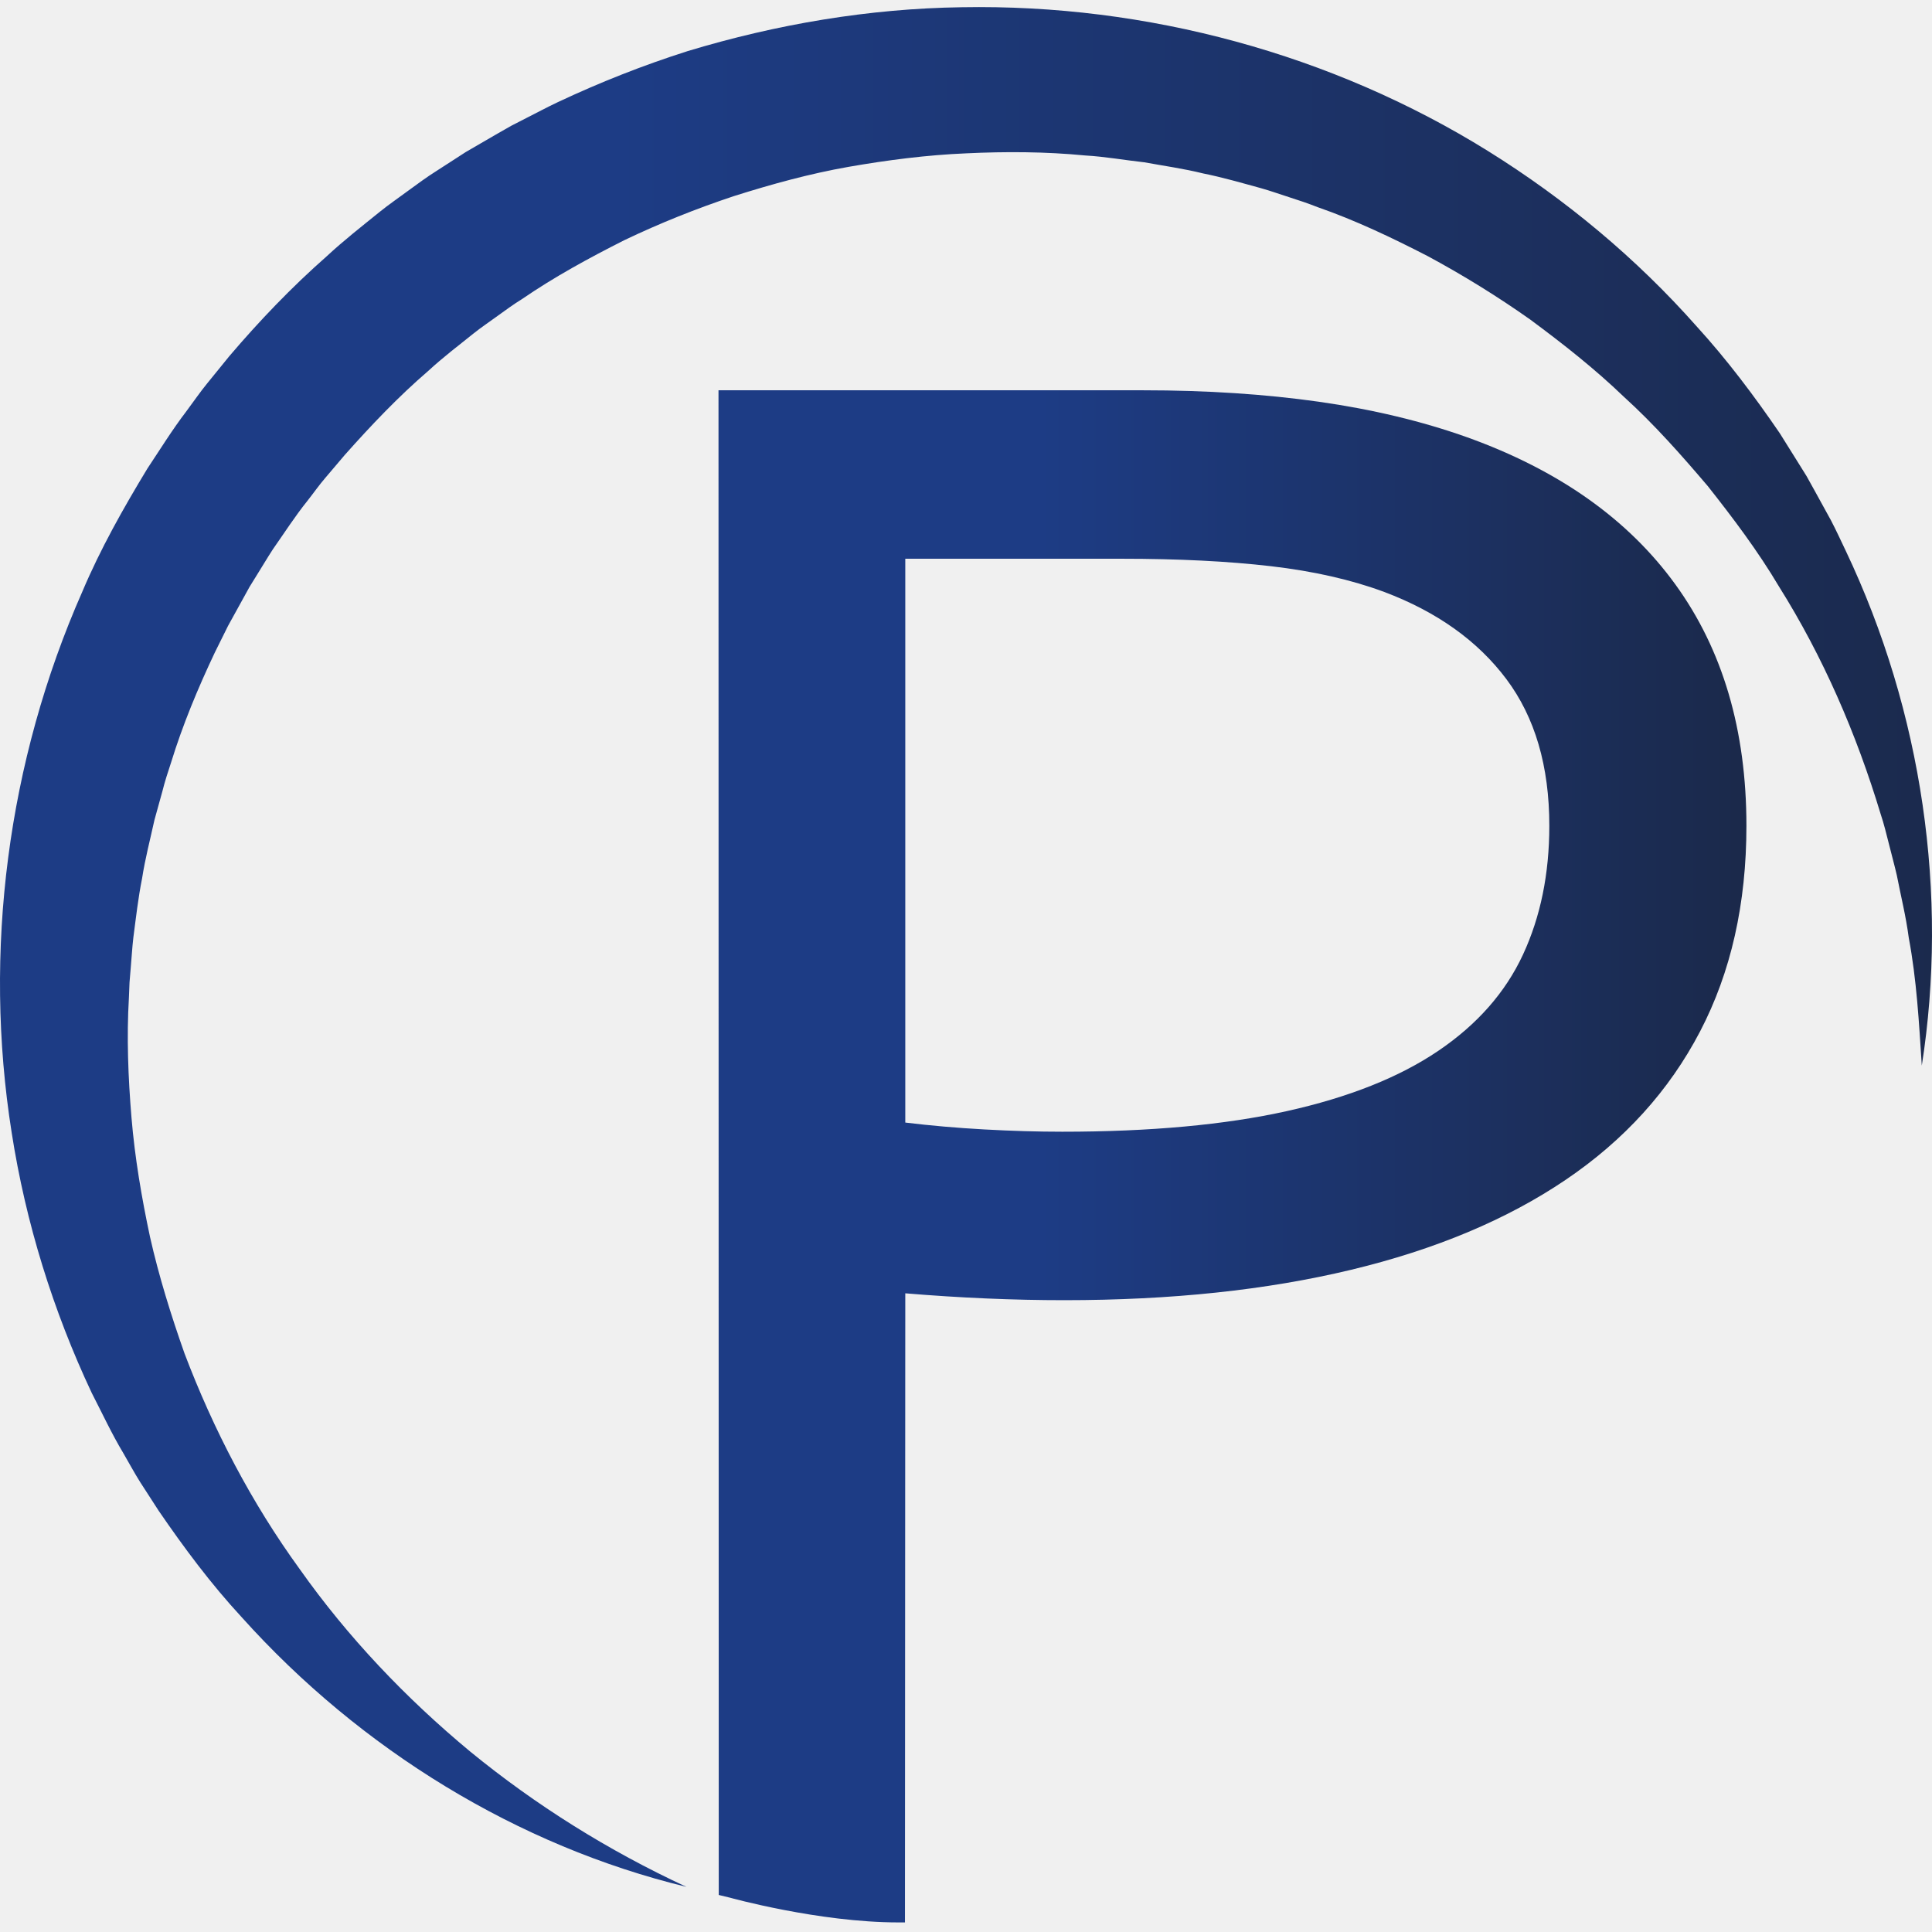
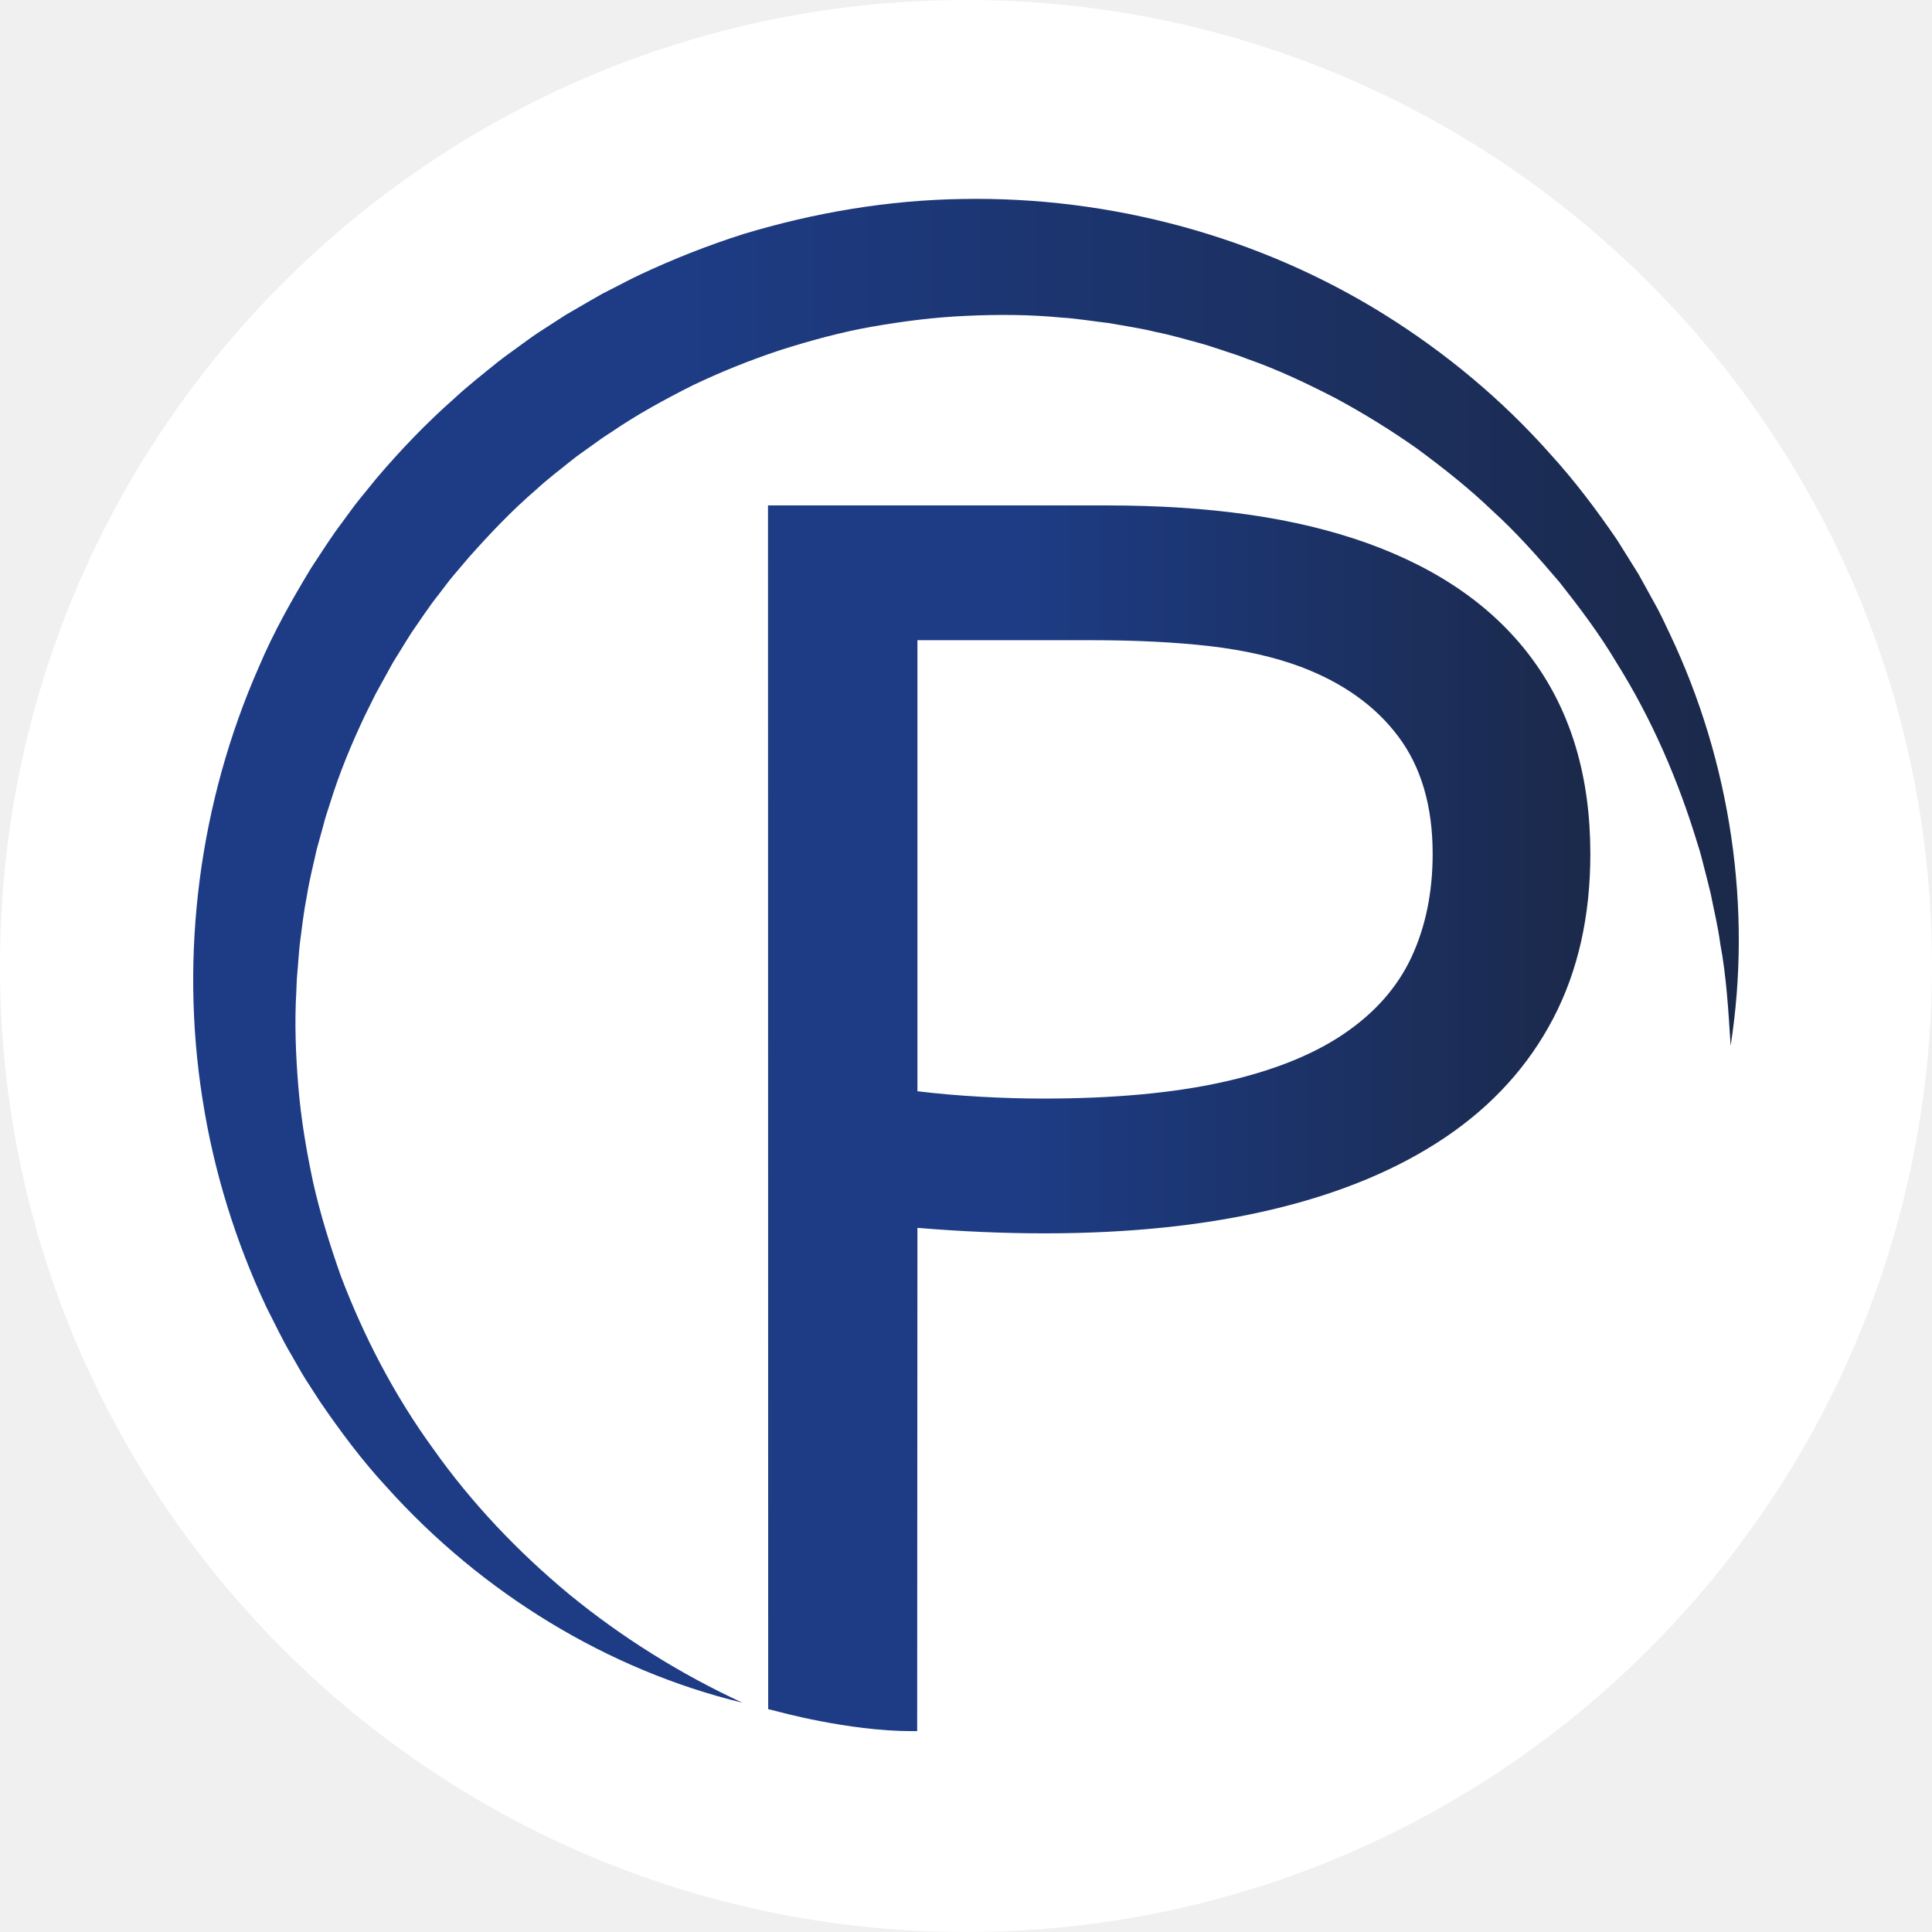
- <svg xmlns="http://www.w3.org/2000/svg" id="svg4199" version="1.1" xml:space="preserve" width="250" height="250" viewBox="0 0 250 250">
-   <defs id="defs4203">
-     <clipPath clipPathUnits="userSpaceOnUse" id="clipPath4261">
-       <path d="m 939.945,886.371 c 26.18,-3.18 53.543,-5.562 82.095,-7.141 28.56,-1.589 55.52,-2.371 80.91,-2.371 91.21,0 168.95,7.141 233.21,21.411 64.25,14.281 116.6,35.101 157.05,62.48 40.46,27.359 69.8,60.67 88.05,99.94 18.23,39.26 27.37,83.88 27.37,133.85 0,61.88 -14.87,112.63 -44.62,152.3 -29.74,39.65 -71.99,69.8 -126.71,90.43 -34.13,12.68 -73.39,21.61 -117.8,26.77 -44.43,5.15 -95.99,7.73 -154.68,7.73 l -224.875,0 0,-585.399 z M 932.789,55.891 c -82.68,0 -175.355,25.801 -174.695,25.641 l -11.832,2.859 -0.258,1562.289 440.946,0 c 65.76,0 126.56,-3.98 182.43,-11.9 55.85,-7.94 107.15,-20.23 153.89,-36.88 95.09,-34.12 167.2,-85.08 216.31,-152.9 49.12,-67.82 73.7,-151.31 73.7,-250.46 0,-80.9 -16.04,-152.11 -48.13,-213.571 -32.09,-61.481 -78.63,-112.848 -139.62,-154.09 -61,-41.25 -135.25,-72.379 -222.79,-93.399 -87.51,-21.031 -186.73,-31.531 -297.63,-31.531 -53.08,0 -108.126,2.379 -165.165,7.133 L 939.609,55.898" id="path4263" />
-     </clipPath>
-     <linearGradient x1="0" y1="0" x2="1" y2="0" gradientUnits="userSpaceOnUse" gradientTransform="matrix(1067.28,0,0,-1067.28,746.003,851.28)" spreadMethod="pad" id="linearGradient4265">
-       <stop style="stop-opacity:1;stop-color:#1d3c85" offset="0" id="stop4267" />
-       <stop style="stop-opacity:1;stop-color:#1d3c85" offset="0.314" id="stop4269" />
-       <stop style="stop-opacity:1;stop-color:#1b294a" offset="1" id="stop4271" />
-     </linearGradient>
-     <clipPath clipPathUnits="userSpaceOnUse" id="clipPath4279">
-       <path d="m 712.715,92.82 c -174.453,42.258 -337.957,141.981 -462,280.219 -31.586,34.16 -59.512,71.652 -85.953,110.25 l -19.074,29.52 c -6.262,9.91 -11.77,20.261 -17.696,30.402 -12.097,20.16 -21.941,41.5 -32.754,62.449 -40.09,85.18 -68.516,176.442 -83.133,270.36 -29.762,187.72 -4.406,385.39 73.379,561.61 18.77,44.39 42.504,86.46 67.481,127.67 13.332,20.06 26.023,40.61 40.672,59.77 7.226,9.64 14,19.65 21.648,28.97 l 22.801,28.06 c 31.25,36.69 64.644,71.6 100.875,103.49 17.668,16.45 36.711,31.31 55.484,46.5 9.383,7.59 19.399,14.37 29.086,21.59 9.762,7.11 19.457,14.32 29.692,20.75 l 30.445,19.66 31.348,18.2 15.726,8.98 16.125,8.28 c 10.781,5.44 21.426,11.17 32.344,16.32 43.73,20.56 88.715,38.33 134.719,52.96 92.367,27.94 188.273,44.19 284.511,45.56 192.299,3.48 384.829,-48.75 546.509,-149.28 80.74,-50.27 154.18,-111.49 216.54,-181.94 31.7,-34.74 59.96,-72.42 86.36,-111 l 18.61,-29.76 9.26,-14.85 8.51,-15.32 16.84,-30.63 c 5.38,-10.32 10.24,-20.92 15.25,-31.41 79.88,-168.06 106.8,-357.58 79.05,-534.688 -2.91,44.797 -5.33,89.158 -13.54,132.758 -2.84,21.88 -8.22,43.39 -12.4,64.89 -2.46,10.71 -5.44,21.3 -8.05,31.92 -2.72,10.61 -5.23,21.23 -8.73,31.61 -25.26,83.64 -59.94,163.57 -105.56,236.22 -21.85,36.84 -47.65,71.05 -73.97,104.34 -27.57,32.39 -55.64,64.16 -87,92.59 -30.44,29.31 -63.7,55.39 -97.38,80.33 -34.3,24.2 -69.92,46.21 -106.64,65.96 -37.07,19.07 -74.69,37.02 -113.94,50.67 -9.64,3.8 -19.47,7.14 -29.36,10.26 -9.88,3.12 -19.61,6.7 -29.59,9.47 -19.99,5.47 -39.85,11.26 -60.16,15.33 -20.06,4.98 -40.59,7.81 -60.88,11.52 -20.53,2.27 -40.85,5.94 -61.46,7.11 -41.05,3.97 -82.35,4.17 -123.41,2.21 -41.097,-1.71 -81.929,-7.01 -122.327,-14.04 -40.434,-7.12 -80.039,-18.05 -119.051,-30.39 -38.859,-12.93 -76.91,-28.13 -113.813,-45.8 -36.488,-18.42 -72.488,-37.99 -106.214,-61.16 -8.731,-5.34 -16.95,-11.43 -25.25,-17.4 -8.231,-6.07 -16.801,-11.68 -24.778,-18.09 -15.953,-12.8 -32.262,-25.19 -47.312,-39.11 -31.075,-26.72 -59.367,-56.57 -86.59,-87.18 l -19.902,-23.44 c -6.711,-7.76 -12.559,-16.19 -18.903,-24.24 -12.879,-15.99 -23.91,-33.28 -35.703,-50.07 -5.609,-8.57 -10.801,-17.42 -16.25,-26.11 l -8.094,-13.08 -7.429,-13.48 -14.871,-26.95 -13.692,-27.59 c -17.582,-37.1 -33.461,-75.2 -45.574,-114.6 -3.266,-9.78 -6.434,-19.59 -8.93,-29.6 l -8.254,-29.83 c -4.41,-20.16 -9.687,-40.19 -12.84,-60.64 -4.074,-20.31 -6.367,-40.89 -9.066,-61.46 -1.215,-10.29 -1.754,-20.65 -2.68,-30.99 l -1.289,-15.52 -0.629,-15.55 c -2.461,-41.521 -0.789,-83.232 2.657,-124.81 3.464,-41.64 10.496,-82.949 19.25,-123.992 9.25,-40.969 21.773,-81.156 35.836,-120.988 29.949,-78.871 69.468,-154.961 119.906,-224.32 49.547,-70.051 109.625,-133.399 176.871,-189.129 67.629,-55.309 143,-102.641 224.336,-140.321 z" id="path4281" />
-     </clipPath>
-     <linearGradient x1="0" y1="0" x2="1" y2="0" gradientUnits="userSpaceOnUse" gradientTransform="matrix(2090.51,0,0,-2090.51,-13.3796,1068.68)" spreadMethod="pad" id="linearGradient4283">
-       <stop style="stop-opacity:1;stop-color:#1d3c85" offset="0" id="stop4285" />
-       <stop style="stop-opacity:1;stop-color:#1d3c85" offset="0.314" id="stop4287" />
-       <stop style="stop-opacity:1;stop-color:#1b294a" offset="1" id="stop4289" />
+ <svg xmlns="http://www.w3.org/2000/svg" viewBox="0 0 250 250">
+   <defs>
+     <linearGradient id="g" x1="0" x2="1">
+       <stop offset=".31" stop-color="#1d3c85" />
+       <stop offset="1" stop-color="#1b294a" />
    </linearGradient>
  </defs>
-   <g id="g4207" transform="matrix(1.25,0,0,-1.25,1.0279046e-4,256.6621)">
-     <g id="g4209" transform="matrix(0.1,0,0,0.1,-0.2981567,0.4371736)">
-       <g id="g4257" transform="matrix(0.9970273,0,0,0.9970273,2.981567,3.118188)">
-         <g id="g4259" clip-path="url(#clipPath4261)">
-           <path d="m 939.945,886.371 c 26.18,-3.18 53.543,-5.562 82.095,-7.141 28.56,-1.589 55.52,-2.371 80.91,-2.371 91.21,0 168.95,7.141 233.21,21.411 64.25,14.281 116.6,35.101 157.05,62.48 40.46,27.359 69.8,60.67 88.05,99.94 18.23,39.26 27.37,83.88 27.37,133.85 0,61.88 -14.87,112.63 -44.62,152.3 -29.74,39.65 -71.99,69.8 -126.71,90.43 -34.13,12.68 -73.39,21.61 -117.8,26.77 -44.43,5.15 -95.99,7.73 -154.68,7.73 l -224.875,0 0,-585.399 z M 932.789,55.891 c -82.68,0 -175.355,25.801 -174.695,25.641 l -11.832,2.859 -0.258,1562.289 440.946,0 c 65.76,0 126.56,-3.98 182.43,-11.9 55.85,-7.94 107.15,-20.23 153.89,-36.88 95.09,-34.12 167.2,-85.08 216.31,-152.9 49.12,-67.82 73.7,-151.31 73.7,-250.46 0,-80.9 -16.04,-152.11 -48.13,-213.571 -32.09,-61.481 -78.63,-112.848 -139.62,-154.09 -61,-41.25 -135.25,-72.379 -222.79,-93.399 -87.51,-21.031 -186.73,-31.531 -297.63,-31.531 -53.08,0 -108.126,2.379 -165.165,7.133 L 939.609,55.898" style="fill:url(#linearGradient4265);fill-opacity:1;fill-rule:nonzero;stroke:none" id="path4273" />
-         </g>
-       </g>
-       <g id="g4275" transform="matrix(0.9970273,0,0,0.9970273,2.981567,3.118188)">
-         <g id="g4277" clip-path="url(#clipPath4279)">
-           <path d="m 712.715,92.82 c -174.453,42.258 -337.957,141.981 -462,280.219 -31.586,34.16 -59.512,71.652 -85.953,110.25 l -19.074,29.52 c -6.262,9.91 -11.77,20.261 -17.696,30.402 -12.097,20.16 -21.941,41.5 -32.754,62.449 -40.09,85.18 -68.516,176.442 -83.133,270.36 -29.762,187.72 -4.406,385.39 73.379,561.61 18.77,44.39 42.504,86.46 67.481,127.67 13.332,20.06 26.023,40.61 40.672,59.77 7.226,9.64 14,19.65 21.648,28.97 l 22.801,28.06 c 31.25,36.69 64.644,71.6 100.875,103.49 17.668,16.45 36.711,31.31 55.484,46.5 9.383,7.59 19.399,14.37 29.086,21.59 9.762,7.11 19.457,14.32 29.692,20.75 l 30.445,19.66 31.348,18.2 15.726,8.98 16.125,8.28 c 10.781,5.44 21.426,11.17 32.344,16.32 43.73,20.56 88.715,38.33 134.719,52.96 92.367,27.94 188.273,44.19 284.511,45.56 192.299,3.48 384.829,-48.75 546.509,-149.28 80.74,-50.27 154.18,-111.49 216.54,-181.94 31.7,-34.74 59.96,-72.42 86.36,-111 l 18.61,-29.76 9.26,-14.85 8.51,-15.32 16.84,-30.63 c 5.38,-10.32 10.24,-20.92 15.25,-31.41 79.88,-168.06 106.8,-357.58 79.05,-534.688 -2.91,44.797 -5.33,89.158 -13.54,132.758 -2.84,21.88 -8.22,43.39 -12.4,64.89 -2.46,10.71 -5.44,21.3 -8.05,31.92 -2.72,10.61 -5.23,21.23 -8.73,31.61 -25.26,83.64 -59.94,163.57 -105.56,236.22 -21.85,36.84 -47.65,71.05 -73.97,104.34 -27.57,32.39 -55.64,64.16 -87,92.59 -30.44,29.31 -63.7,55.39 -97.38,80.33 -34.3,24.2 -69.92,46.21 -106.64,65.96 -37.07,19.07 -74.69,37.02 -113.94,50.67 -9.64,3.8 -19.47,7.14 -29.36,10.26 -9.88,3.12 -19.61,6.7 -29.59,9.47 -19.99,5.47 -39.85,11.26 -60.16,15.33 -20.06,4.98 -40.59,7.81 -60.88,11.52 -20.53,2.27 -40.85,5.94 -61.46,7.11 -41.05,3.97 -82.35,4.17 -123.41,2.21 -41.097,-1.71 -81.929,-7.01 -122.327,-14.04 -40.434,-7.12 -80.039,-18.05 -119.051,-30.39 -38.859,-12.93 -76.91,-28.13 -113.813,-45.8 -36.488,-18.42 -72.488,-37.99 -106.214,-61.16 -8.731,-5.34 -16.95,-11.43 -25.25,-17.4 -8.231,-6.07 -16.801,-11.68 -24.778,-18.09 -15.953,-12.8 -32.262,-25.19 -47.312,-39.11 -31.075,-26.72 -59.367,-56.57 -86.59,-87.18 l -19.902,-23.44 c -6.711,-7.76 -12.559,-16.19 -18.903,-24.24 -12.879,-15.99 -23.91,-33.28 -35.703,-50.07 -5.609,-8.57 -10.801,-17.42 -16.25,-26.11 l -8.094,-13.08 -7.429,-13.48 -14.871,-26.95 -13.692,-27.59 c -17.582,-37.1 -33.461,-75.2 -45.574,-114.6 -3.266,-9.78 -6.434,-19.59 -8.93,-29.6 l -8.254,-29.83 c -4.41,-20.16 -9.687,-40.19 -12.84,-60.64 -4.074,-20.31 -6.367,-40.89 -9.066,-61.46 -1.215,-10.29 -1.754,-20.65 -2.68,-30.99 l -1.289,-15.52 -0.629,-15.55 c -2.461,-41.521 -0.789,-83.232 2.657,-124.81 3.464,-41.64 10.496,-82.949 19.25,-123.992 9.25,-40.969 21.773,-81.156 35.836,-120.988 29.949,-78.871 69.468,-154.961 119.906,-224.32 49.547,-70.051 109.625,-133.399 176.871,-189.129 67.629,-55.309 143,-102.641 224.336,-140.321" style="fill:url(#linearGradient4283);fill-opacity:1;fill-rule:nonzero;stroke:none" id="path4291" />
+   <circle cx="125" cy="125" r="125" fill="#fff" />
+   <g transform="translate(125 125) scale(0.8) translate(-125 -125)">
+     <g transform="matrix(1.25,0,0,-1.25,0,256.6621)">
+       <g transform="matrix(0.1,0,0,0.1,-0.2981567,0.4371736)">
+         <g transform="matrix(0.9970273,0,0,0.9970273,2.981567,3.118188)" fill="url(#g)">
+           <path d="m 939.945,886.371 c 26.18,-3.18 53.543,-5.562 82.095,-7.141 28.56,-1.589 55.52,-2.371 80.91,-2.371 91.21,0 168.95,7.141 233.21,21.411 64.25,14.281 116.6,35.101 157.05,62.48 40.46,27.359 69.8,60.67 88.05,99.94 18.23,39.26 27.37,83.88 27.37,133.85 0,61.88 -14.87,112.63 -44.62,152.3 -29.74,39.65 -71.99,69.8 -126.71,90.43 -34.13,12.68 -73.39,21.61 -117.8,26.77 -44.43,5.15 -95.99,7.73 -154.68,7.73 l -224.875,0 0,-585.399 z M 932.789,55.891 c -82.68,0 -175.355,25.801 -174.695,25.641 l -11.832,2.859 -0.258,1562.289 440.946,0 c 65.76,0 126.56,-3.98 182.43,-11.9 55.85,-7.94 107.15,-20.23 153.89,-36.88 95.09,-34.12 167.2,-85.08 216.31,-152.9 49.12,-67.82 73.7,-151.31 73.7,-250.46 0,-80.9 -16.04,-152.11 -48.13,-213.571 -32.09,-61.481 -78.63,-112.848 -139.62,-154.09 -61,-41.25 -135.25,-72.379 -222.79,-93.399 -87.51,-21.031 -186.73,-31.531 -297.63,-31.531 -53.08,0 -108.126,2.379 -165.165,7.133 L 939.609,55.898" />
+           <path d="m 712.715,92.82 c -174.453,42.258 -337.957,141.981 -462,280.219 -31.586,34.16 -59.512,71.652 -85.953,110.25 l -19.074,29.52 c -6.262,9.91 -11.77,20.261 -17.696,30.402 -12.097,20.16 -21.941,41.5 -32.754,62.449 -40.09,85.18 -68.516,176.442 -83.133,270.36 -29.762,187.72 -4.406,385.39 73.379,561.61 18.77,44.39 42.504,86.46 67.481,127.67 13.332,20.06 26.023,40.61 40.672,59.77 7.226,9.64 14,19.65 21.648,28.97 l 22.801,28.06 c 31.25,36.69 64.644,71.6 100.875,103.49 17.668,16.45 36.711,31.31 55.484,46.5 9.383,7.59 19.399,14.37 29.086,21.59 9.762,7.11 19.457,14.32 29.692,20.75 l 30.445,19.66 31.348,18.2 15.726,8.98 16.125,8.28 c 10.781,5.44 21.426,11.17 32.344,16.32 43.73,20.56 88.715,38.33 134.719,52.96 92.367,27.94 188.273,44.19 284.511,45.56 192.299,3.48 384.829,-48.75 546.509,-149.28 80.74,-50.27 154.18,-111.49 216.54,-181.94 31.7,-34.74 59.96,-72.42 86.36,-111 l 18.61,-29.76 9.26,-14.85 8.51,-15.32 16.84,-30.63 c 5.38,-10.32 10.24,-20.92 15.25,-31.41 79.88,-168.06 106.8,-357.58 79.05,-534.688 -2.91,44.797 -5.33,89.158 -13.54,132.758 -2.84,21.88 -8.22,43.39 -12.4,64.89 -2.46,10.71 -5.44,21.3 -8.05,31.92 -2.72,10.61 -5.23,21.23 -8.73,31.61 -25.26,83.64 -59.94,163.57 -105.56,236.22 -21.85,36.84 -47.65,71.05 -73.97,104.34 -27.57,32.39 -55.64,64.16 -87,92.59 -30.44,29.31 -63.7,55.39 -97.38,80.33 -34.3,24.2 -69.92,46.21 -106.64,65.96 -37.07,19.07 -74.69,37.02 -113.94,50.67 -9.64,3.8 -19.47,7.14 -29.36,10.26 -9.88,3.12 -19.61,6.7 -29.59,9.47 -19.99,5.47 -39.85,11.26 -60.16,15.33 -20.06,4.98 -40.59,7.81 -60.88,11.52 -20.53,2.27 -40.85,5.94 -61.46,7.11 -41.05,3.97 -82.35,4.17 -123.41,2.21 -41.097,-1.71 -81.929,-7.01 -122.327,-14.04 -40.434,-7.12 -80.039,-18.05 -119.051,-30.39 -38.859,-12.93 -76.91,-28.13 -113.813,-45.8 -36.488,-18.42 -72.488,-37.99 -106.214,-61.16 -8.731,-5.34 -16.95,-11.43 -25.25,-17.4 -8.231,-6.07 -16.801,-11.68 -24.778,-18.09 -15.953,-12.8 -32.262,-25.19 -47.312,-39.11 -31.075,-26.72 -59.367,-56.57 -86.59,-87.18 l -19.902,-23.44 c -6.711,-7.76 -12.559,-16.19 -18.903,-24.24 -12.879,-15.99 -23.91,-33.28 -35.703,-50.07 -5.609,-8.57 -10.801,-17.42 -16.25,-26.11 l -8.094,-13.08 -7.429,-13.48 -14.871,-26.95 -13.692,-27.59 c -17.582,-37.1 -33.461,-75.2 -45.574,-114.6 -3.266,-9.78 -6.434,-19.59 -8.93,-29.6 l -8.254,-29.83 c -4.41,-20.16 -9.687,-40.19 -12.84,-60.64 -4.074,-20.31 -6.367,-40.89 -9.066,-61.46 -1.215,-10.29 -1.754,-20.65 -2.68,-30.99 l -1.289,-15.52 -0.629,-15.55 c -2.461,-41.521 -0.789,-83.232 2.657,-124.81 3.464,-41.64 10.496,-82.949 19.25,-123.992 9.25,-40.969 21.773,-81.156 35.836,-120.988 29.949,-78.871 69.468,-154.961 119.906,-224.32 49.547,-70.051 109.625,-133.399 176.871,-189.129 67.629,-55.309 143,-102.641 224.336,-140.321" />
        </g>
      </g>
    </g>
  </g>
</svg>
